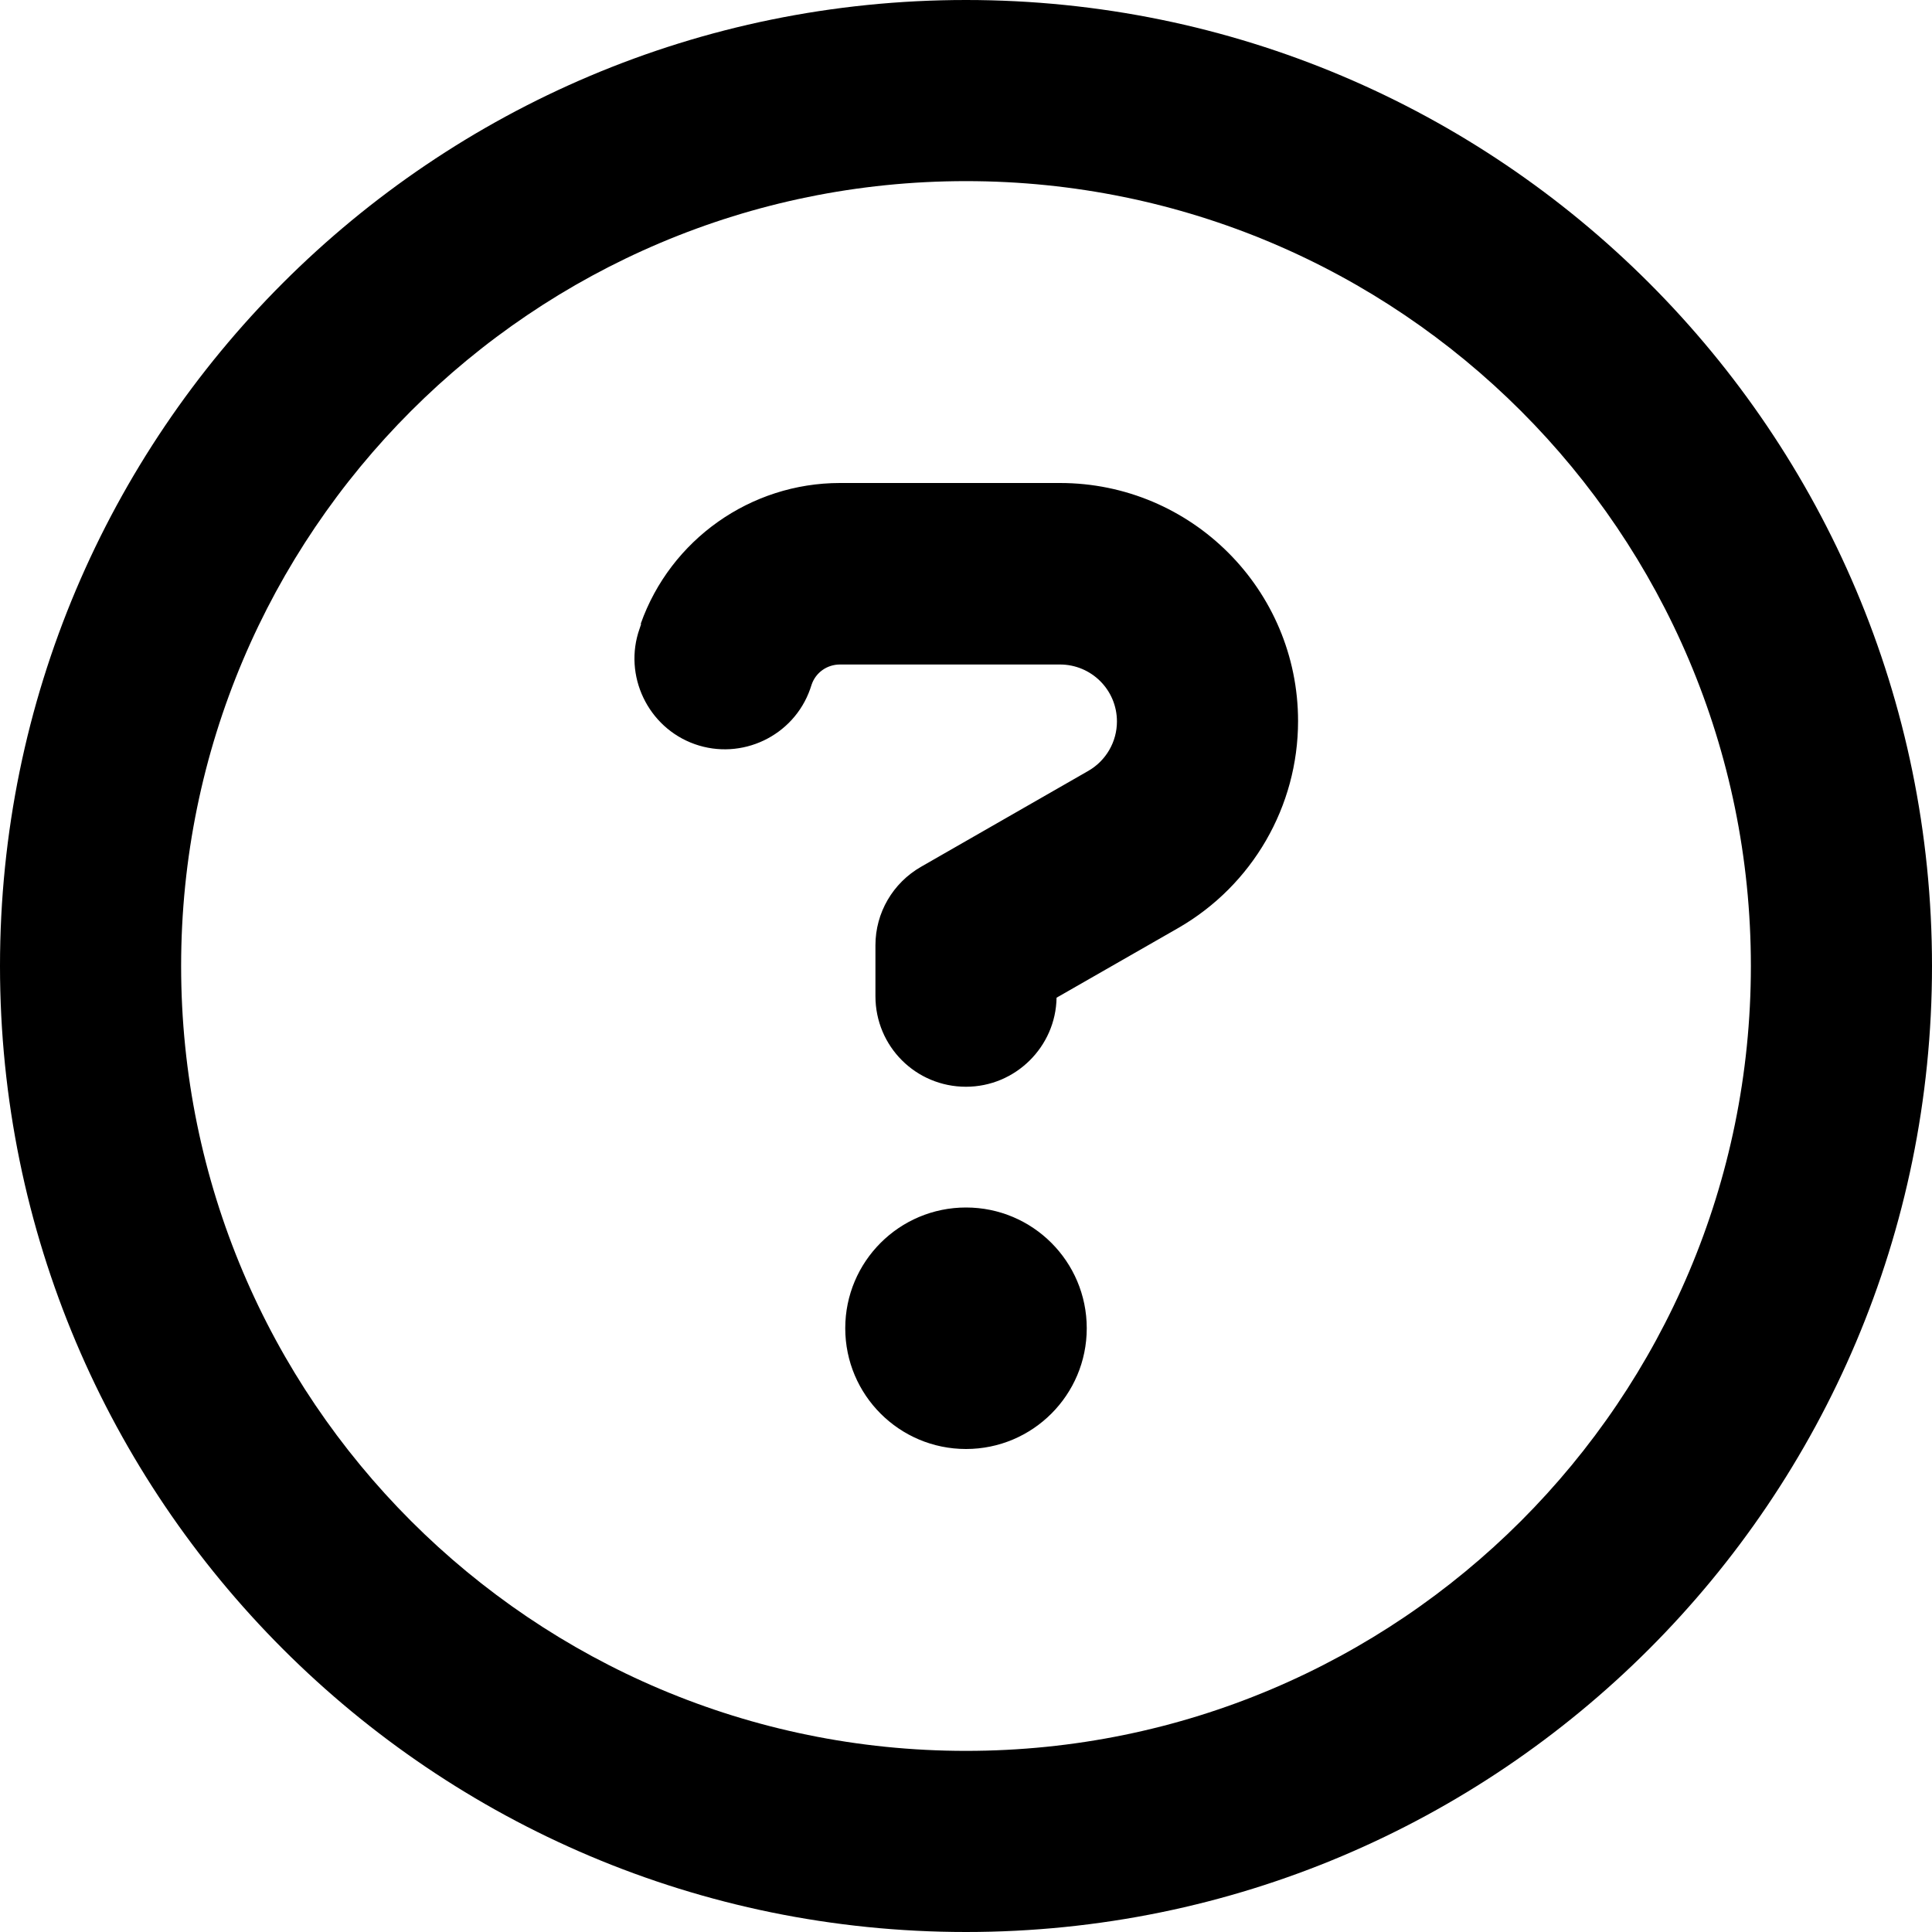
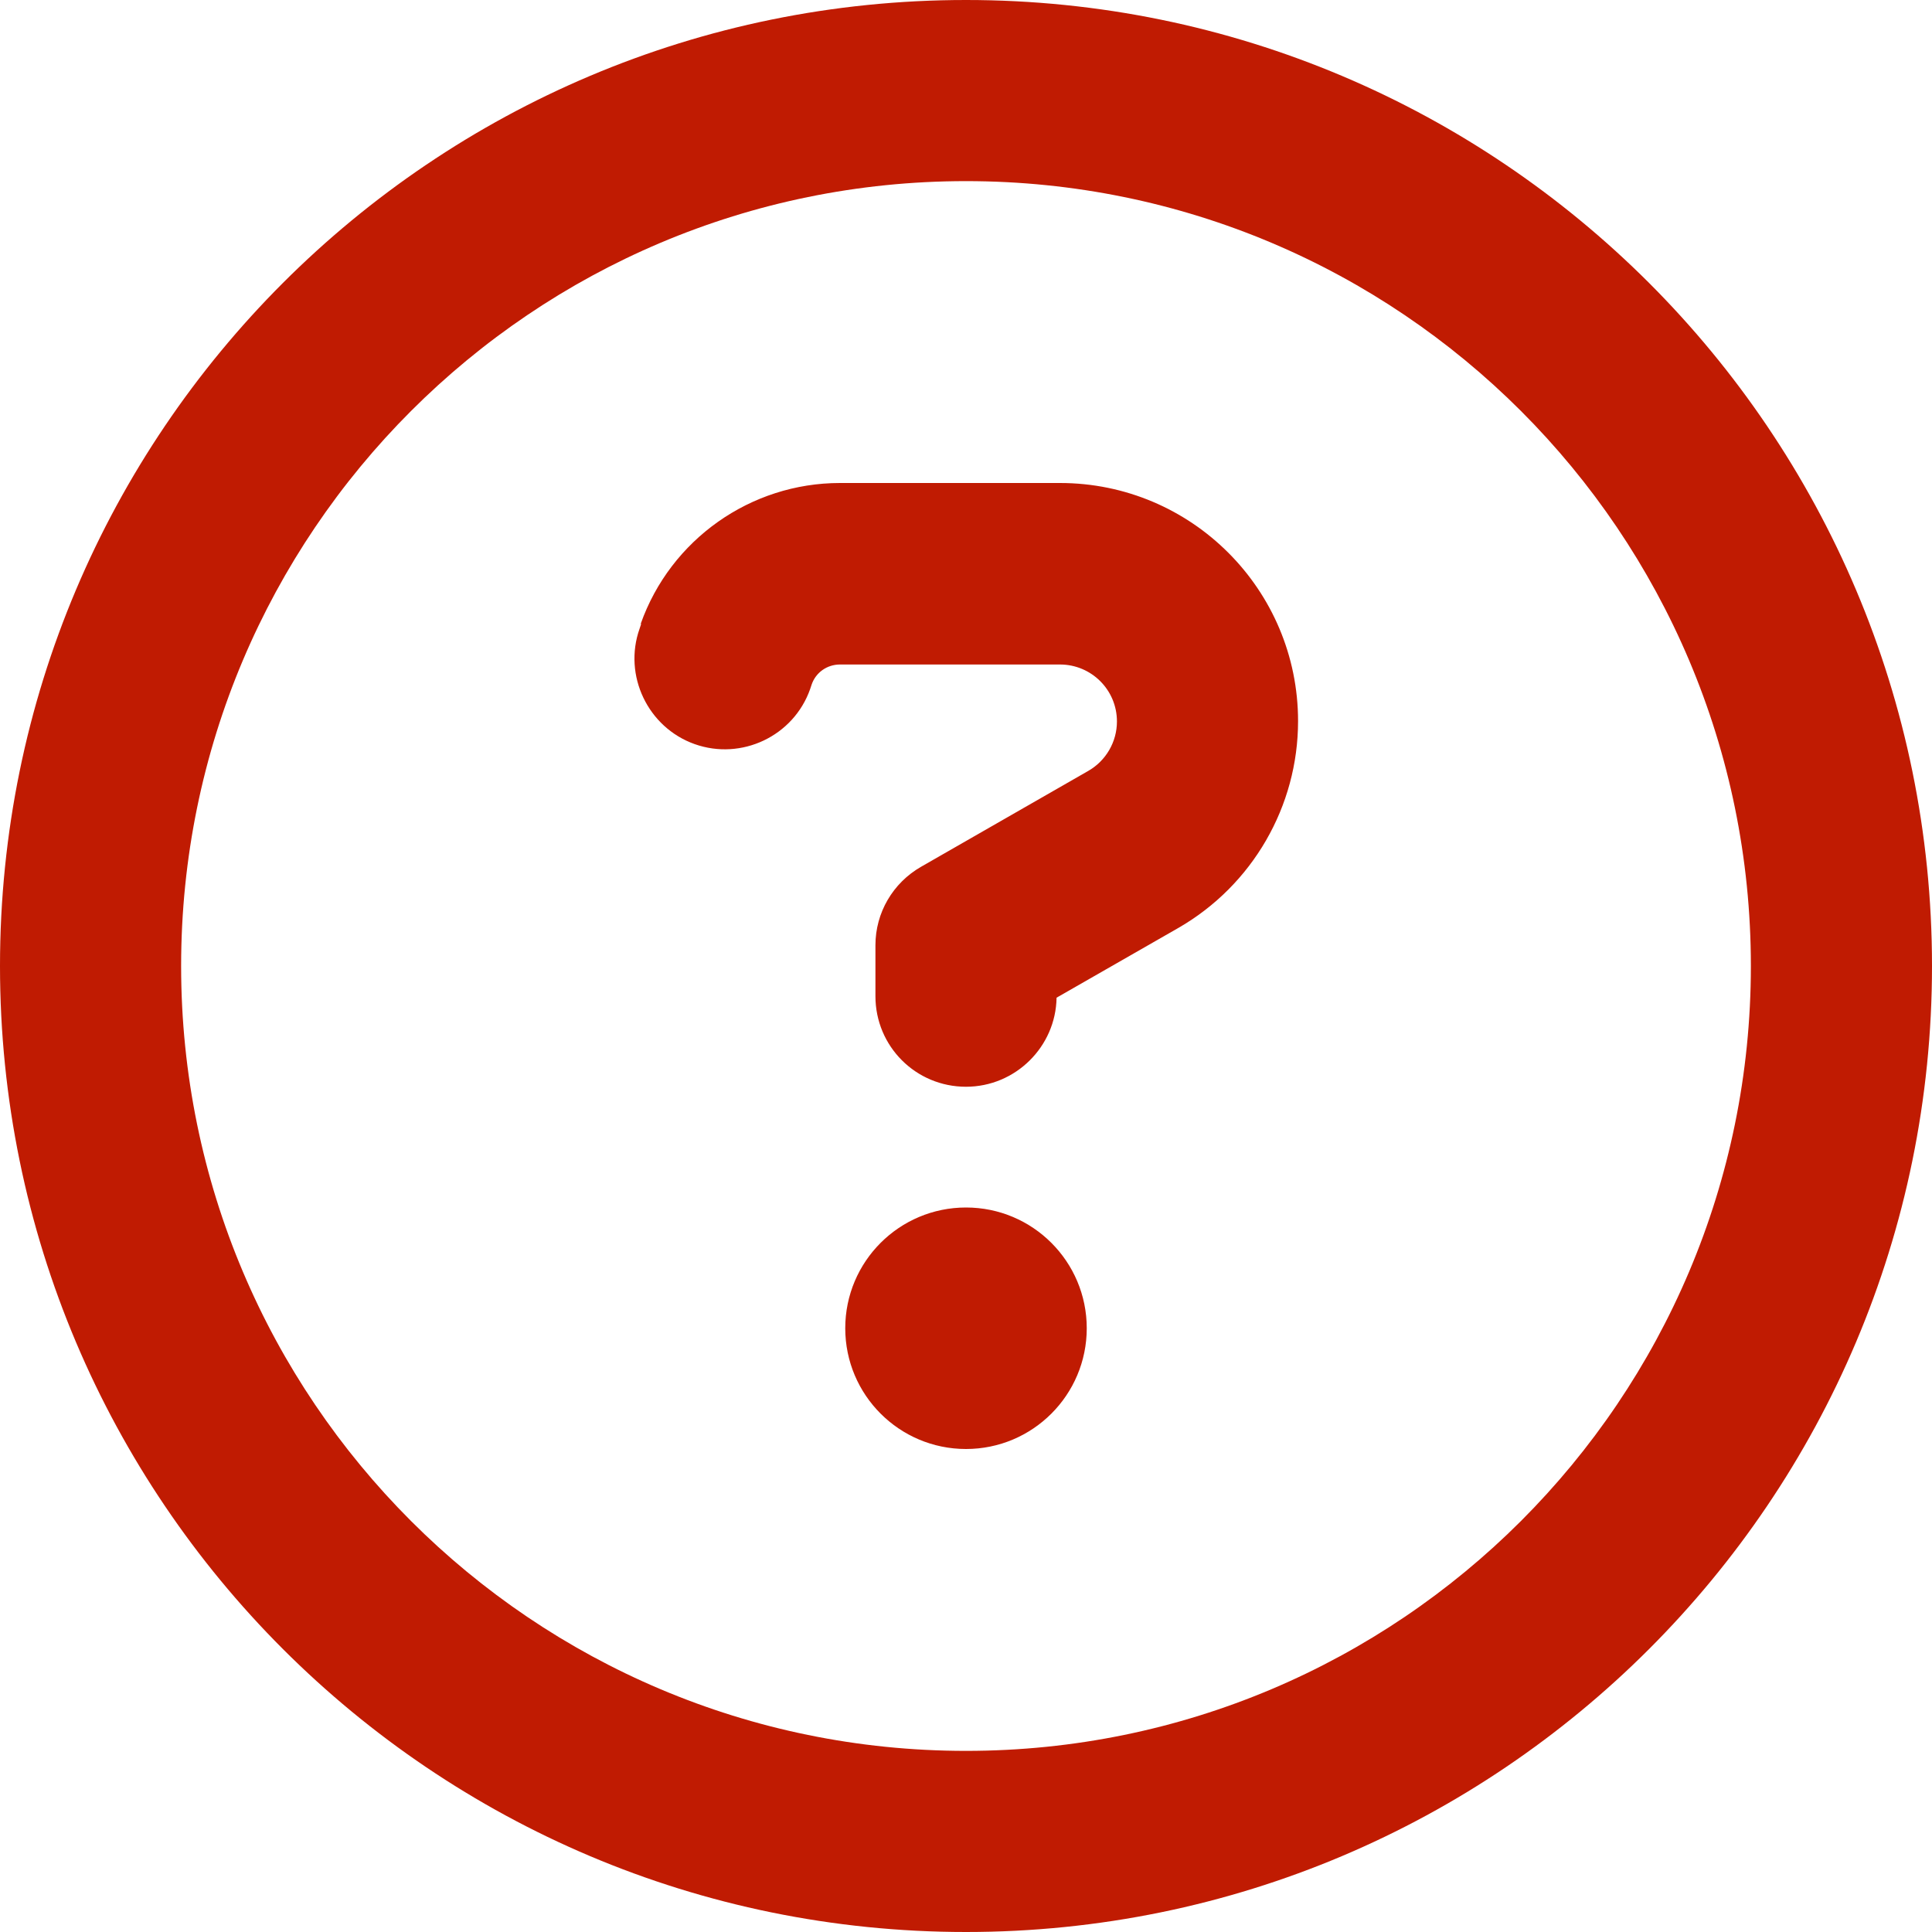
<svg xmlns="http://www.w3.org/2000/svg" viewBox="0 0 512 512">
-   <path fill="currentColor" d="M464 256A208 208 0 1 0 48 256a208 208 0 1 0 416 0zM0 256a256 256 0 1 1 512 0A256 256 0 1 1 0 256zm169.8-90.7c7.9-22.3 29.1-37.3 52.8-37.3l58.3 0c34.9 0 63.1 28.3 63.1 63.1c0 22.6-12.1 43.5-31.7 54.8L280 264.4c-.2 13-10.9 23.6-24 23.6c-13.3 0-24-10.7-24-24l0-13.5c0-8.6 4.6-16.5 12.1-20.8l44.3-25.4c4.7-2.7 7.6-7.7 7.6-13.1c0-8.4-6.8-15.1-15.1-15.1l-58.3 0c-3.4 0-6.4 2.1-7.5 5.3l-.4 1.2c-4.4 12.5-18.2 19-30.6 14.6s-19-18.2-14.6-30.6l.4-1.2zM224 352a32 32 0 1 1 64 0 32 32 0 1 1 -64 0z" />
+   <path fill="#c01b02" d="M464 256A208 208 0 1 0 48 256a208 208 0 1 0 416 0zM0 256a256 256 0 1 1 512 0A256 256 0 1 1 0 256zm169.8-90.7c7.9-22.3 29.1-37.3 52.8-37.3l58.3 0c34.9 0 63.1 28.3 63.1 63.1c0 22.6-12.1 43.5-31.7 54.8L280 264.4c-.2 13-10.9 23.6-24 23.6c-13.3 0-24-10.7-24-24l0-13.5c0-8.6 4.6-16.5 12.1-20.8l44.3-25.4c4.7-2.7 7.6-7.7 7.6-13.1c0-8.4-6.8-15.1-15.1-15.1l-58.3 0c-3.4 0-6.4 2.1-7.5 5.3l-.4 1.2c-4.4 12.5-18.2 19-30.6 14.6s-19-18.2-14.6-30.6l.4-1.2zM224 352a32 32 0 1 1 64 0 32 32 0 1 1 -64 0z" />
</svg>
